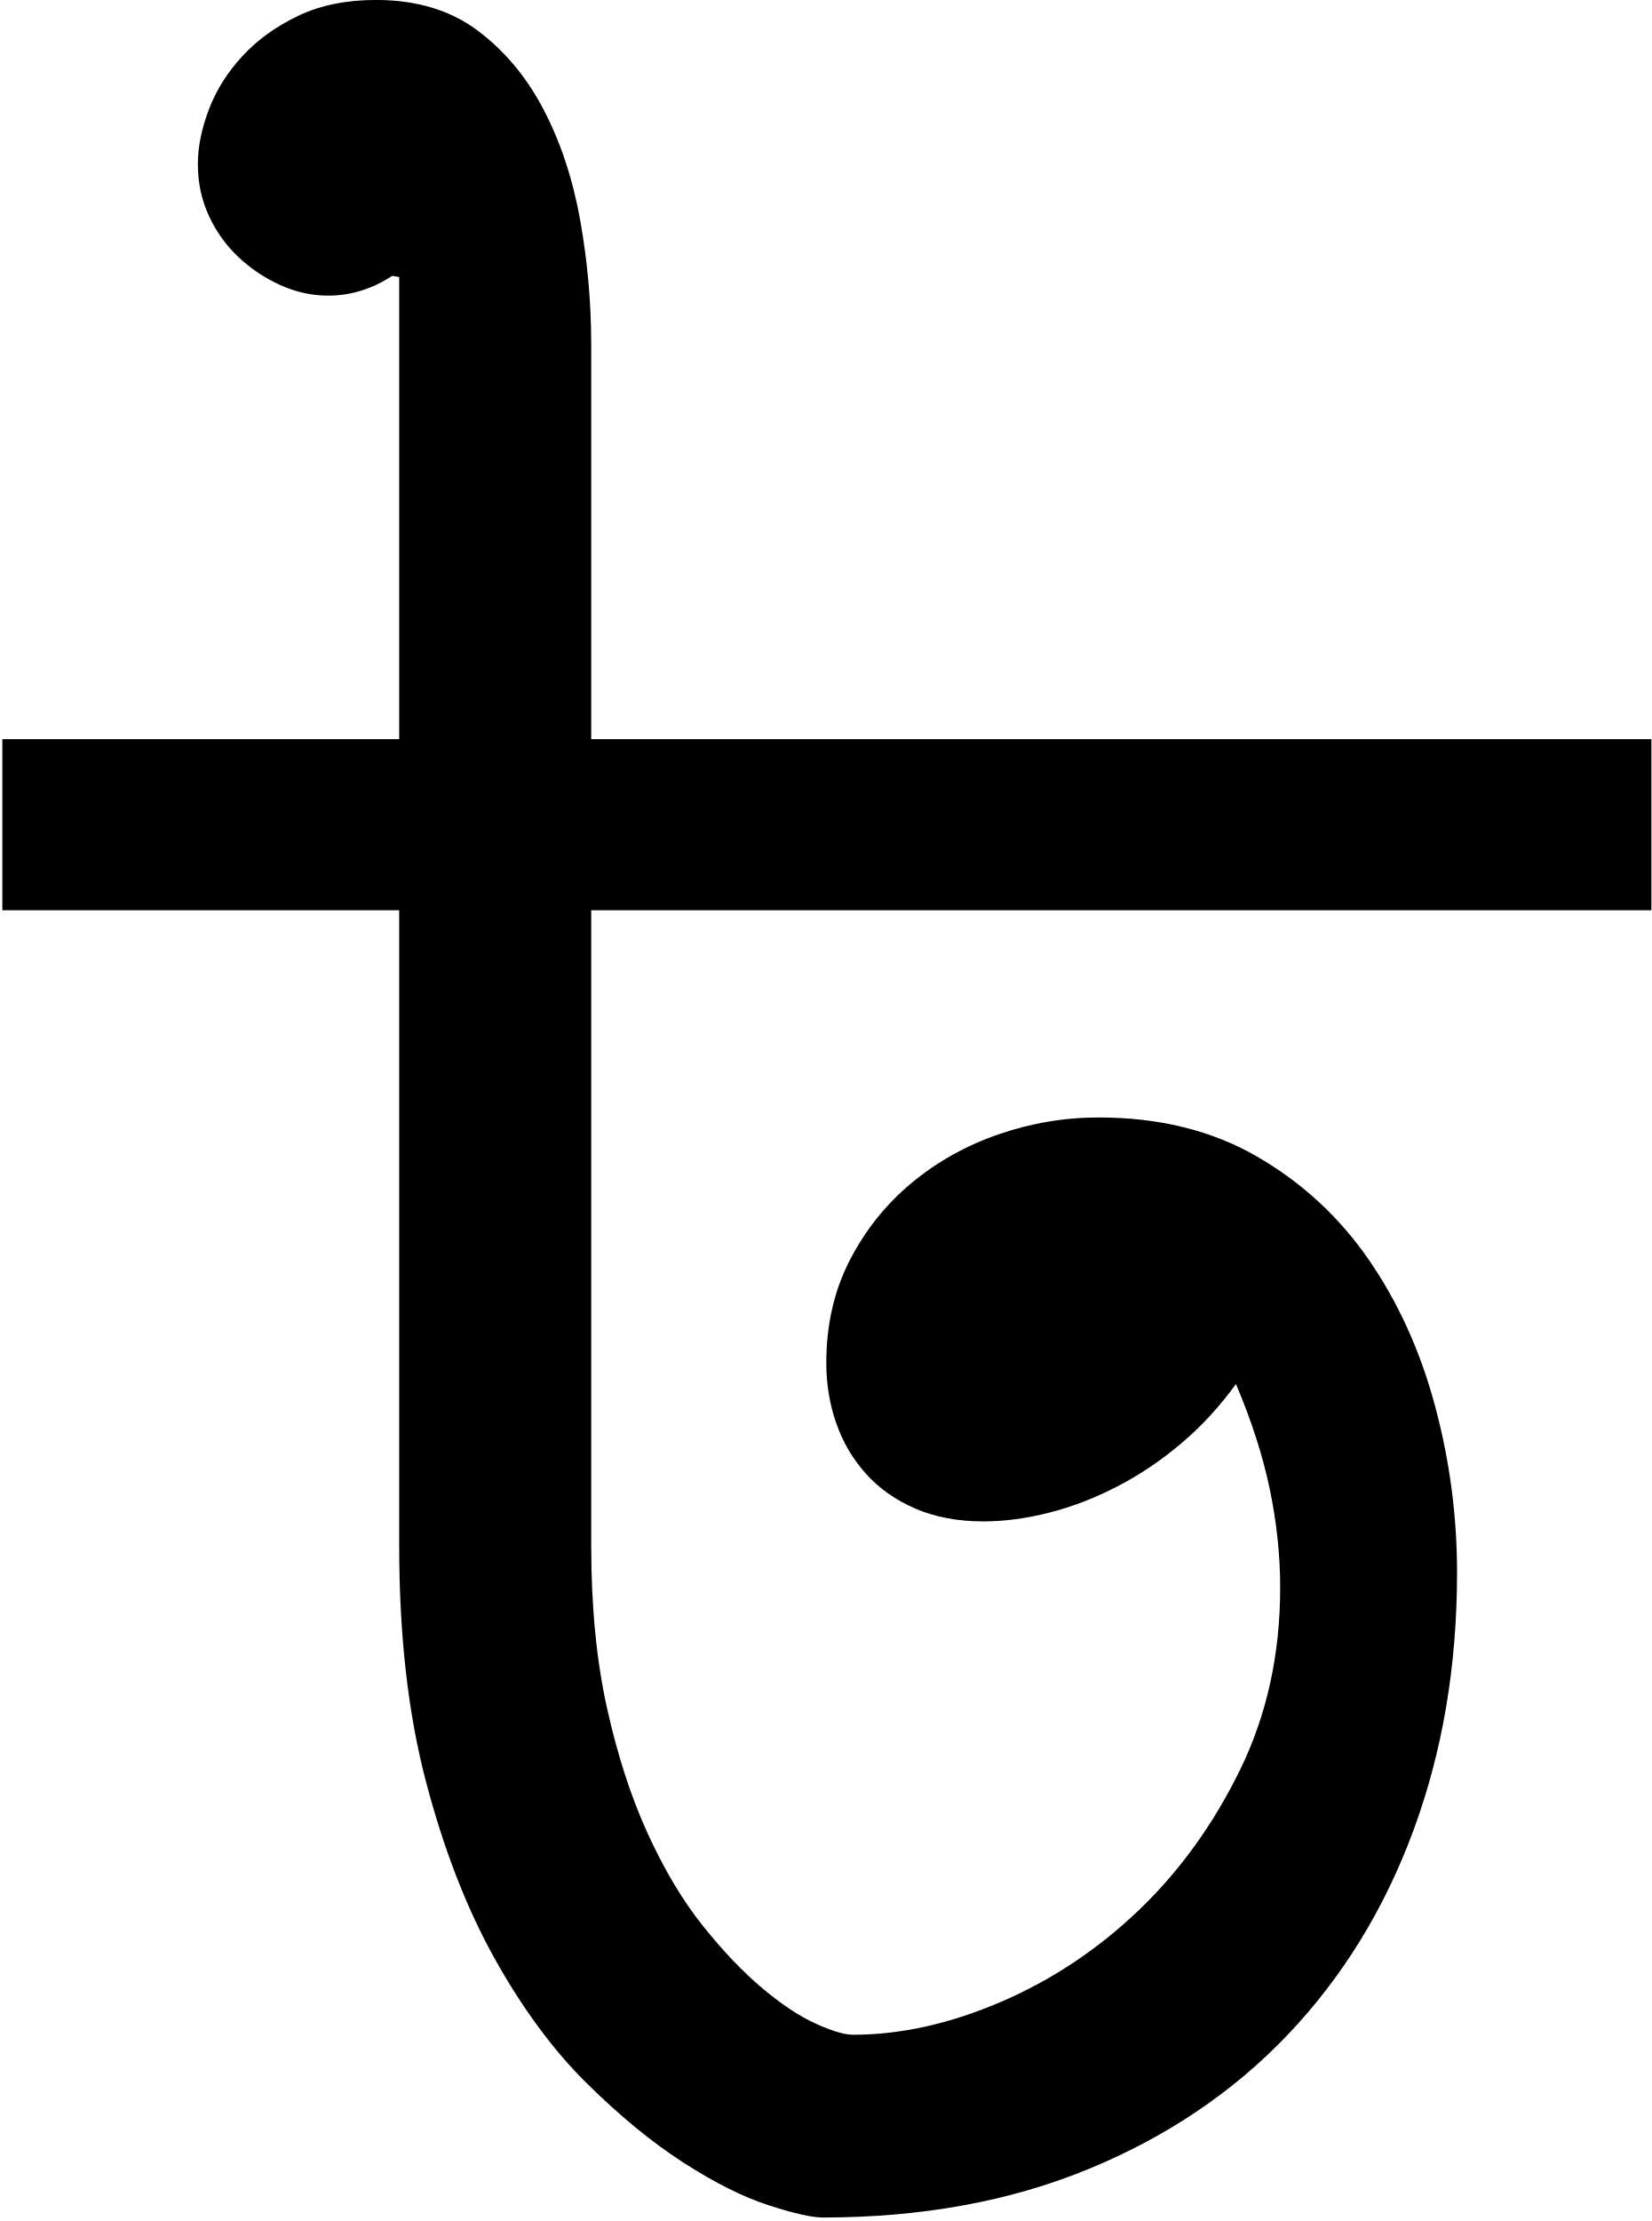
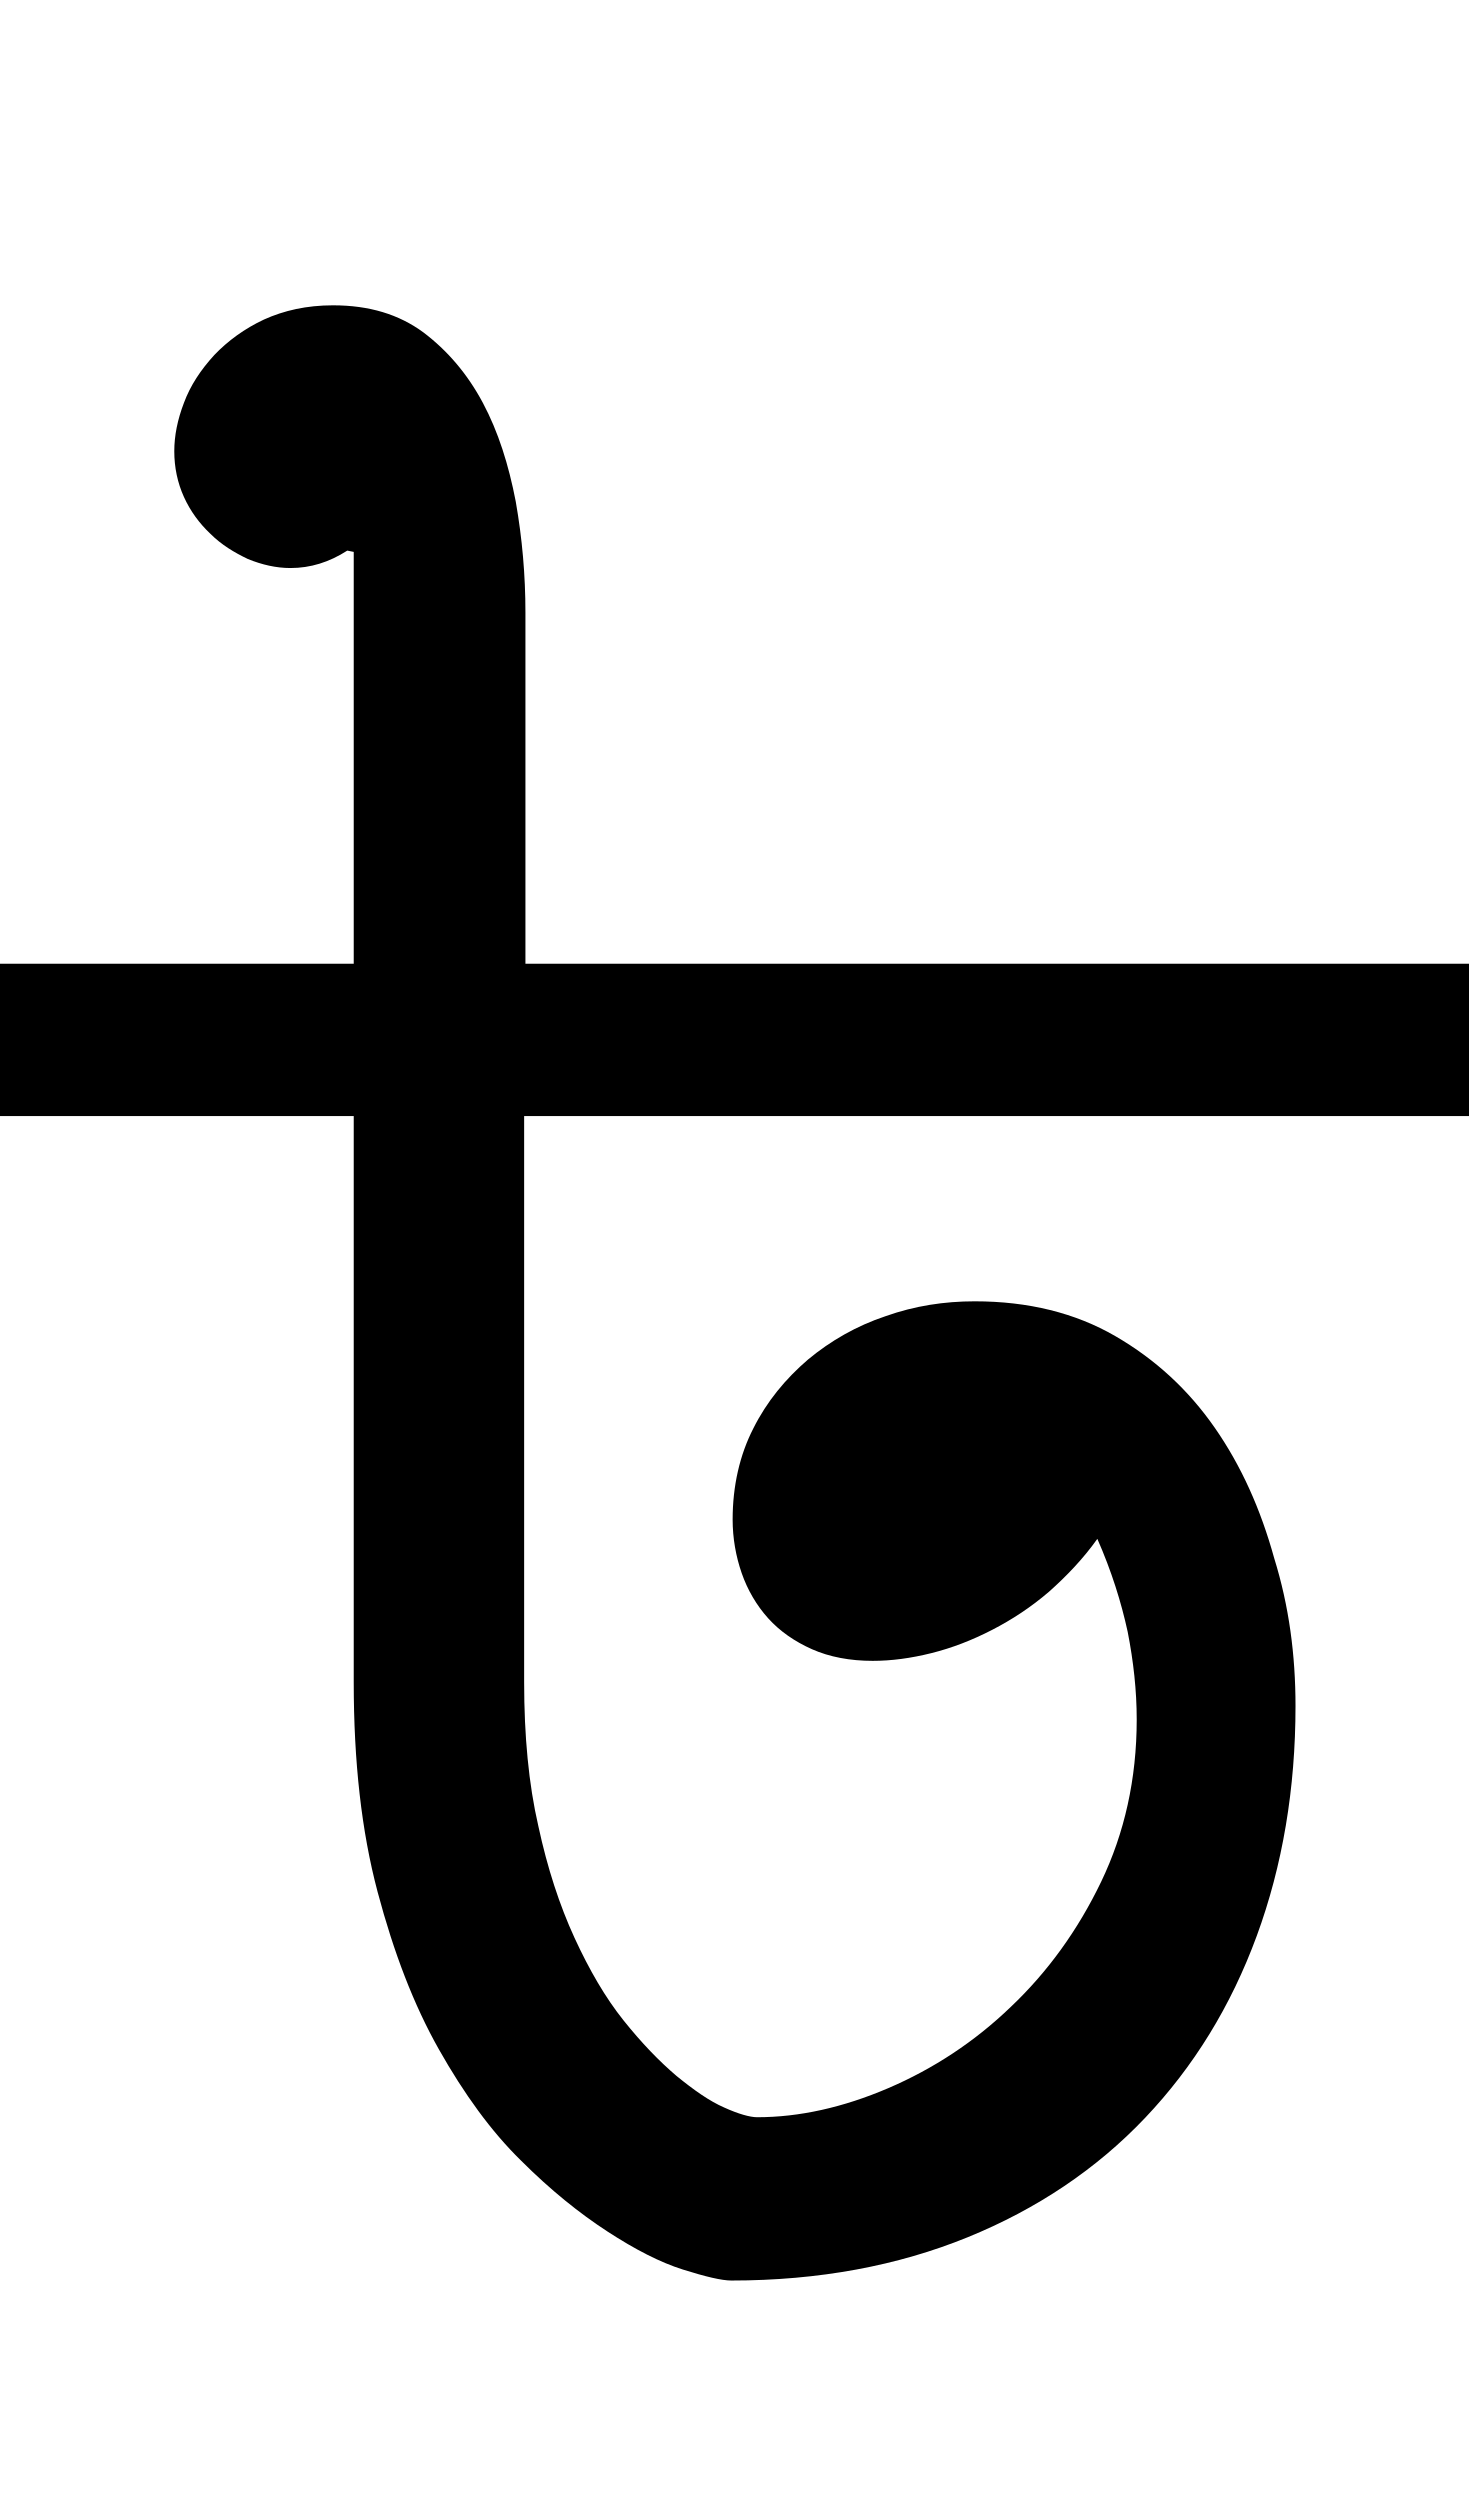
- <svg xmlns="http://www.w3.org/2000/svg" version="1.1" id="svg2" x="0px" y="0px" viewBox="0 0 190.667 256.276" style="enable-background:new 0 0 190.667 256.276;" xml:space="preserve">
-   <path d="M168.169,181.46c0,10.746-1.68,20.664-5.037,29.752c-3.357,9.09-8.193,16.947-14.506,23.573  c-6.314,6.628-13.992,11.799-23.037,15.514s-19.254,5.574-30.623,5.574c-1.256,0-3.338-0.47-6.247-1.41  c-2.911-0.94-6.179-2.573-9.806-4.902c-3.626-2.328-7.366-5.395-11.215-9.201c-3.851-3.805-7.388-8.597-10.611-14.372  c-3.224-5.776-5.866-12.58-7.925-20.417c-2.061-7.834-3.089-16.9-3.089-27.199v-73.338H0.27V85.288h45.803V31.963l-0.806-0.134  c-2.33,1.524-4.792,2.283-7.388,2.283c-1.88,0-3.717-0.403-5.507-1.208c-1.792-0.806-3.404-1.88-4.835-3.224  c-1.433-1.343-2.575-2.932-3.425-4.769c-0.852-1.834-1.276-3.828-1.276-5.977c0-1.969,0.424-4.074,1.276-6.313  c0.85-2.237,2.149-4.298,3.895-6.179s3.896-3.425,6.447-4.634c2.552-1.208,5.528-1.813,8.932-1.813c4.655,0,8.55,1.165,11.686,3.492  c3.133,2.33,5.686,5.373,7.656,9.134c1.968,3.761,3.379,8.015,4.231,12.76c0.85,4.747,1.276,9.537,1.276,14.372v45.534h122.365  v19.745H68.236v73.338c0,6.984,0.604,13.209,1.813,18.67c1.209,5.463,2.774,10.299,4.701,14.507c1.924,4.21,4.05,7.77,6.38,10.679  c2.328,2.91,4.611,5.306,6.851,7.186c2.237,1.881,4.298,3.247,6.179,4.097c1.881,0.853,3.313,1.276,4.299,1.276  c5.461,0,11.125-1.253,16.99-3.761c5.863-2.506,11.17-6.021,15.918-10.544c4.744-4.521,8.662-9.94,11.752-16.253  c3.09-6.313,4.635-13.318,4.635-21.021c0-3.761-0.404-7.565-1.209-11.417c-0.807-3.849-2.105-7.878-3.896-12.088  c-1.879,2.598-3.984,4.881-6.313,6.85c-2.33,1.971-4.791,3.627-7.387,4.97c-2.6,1.344-5.219,2.351-7.857,3.022  c-2.643,0.672-5.172,1.008-7.59,1.008c-2.955,0-5.574-0.491-7.857-1.478c-2.283-0.984-4.188-2.328-5.709-4.03  c-1.523-1.699-2.666-3.647-3.426-5.843c-0.762-2.193-1.141-4.499-1.141-6.917c0-4.387,0.895-8.328,2.686-11.82  s4.164-6.469,7.119-8.933c2.955-2.461,6.313-4.342,10.074-5.641c3.762-1.298,7.609-1.948,11.551-1.948  c6.984,0,13.074,1.5,18.268,4.5c5.193,3.001,9.49,6.964,12.895,11.887c3.402,4.926,5.955,10.545,7.656,16.857  C167.318,168.499,168.169,174.925,168.169,181.46z" />
+ <svg xmlns="http://www.w3.org/2000/svg" version="1.1" id="svg2" x="0px" y="0px" viewBox="0 0 227.5 387.3" style="enable-background:new 0 0 227.5 387.3;" xml:space="preserve">
+   <path d="M200.7,264.3c0,12.8-2,24.7-6,35.6c-4,10.9-9.8,20.3-17.3,28.2c-7.5,7.9-16.7,14.1-27.5,18.5s-23,6.7-36.6,6.7  c-1.5,0-4-0.6-7.5-1.7c-3.5-1.1-7.4-3.1-11.7-5.9c-4.3-2.8-8.8-6.4-13.4-11c-4.6-4.5-8.8-10.3-12.7-17.2c-3.9-6.9-7-15-9.5-24.4  c-2.5-9.4-3.7-20.2-3.7-32.5v-87.7H0v-23.6h54.8V85.5l-1-0.2c-2.8,1.8-5.7,2.7-8.8,2.7c-2.2,0-4.4-0.5-6.6-1.4  c-2.1-1-4.1-2.2-5.8-3.9c-1.7-1.6-3.1-3.5-4.1-5.7c-1-2.2-1.5-4.6-1.5-7.1c0-2.4,0.5-4.9,1.5-7.5c1-2.7,2.6-5.1,4.7-7.4  c2.1-2.2,4.7-4.1,7.7-5.5c3.1-1.4,6.6-2.2,10.7-2.2c5.6,0,10.2,1.4,14,4.2c3.7,2.8,6.8,6.4,9.2,10.9c2.4,4.5,4,9.6,5.1,15.3  c1,5.7,1.5,11.4,1.5,17.2v54.4h146.3v23.6H81.2v87.7c0,8.3,0.7,15.8,2.2,22.3c1.4,6.5,3.3,12.3,5.6,17.3c2.3,5,4.8,9.3,7.6,12.8  c2.8,3.5,5.5,6.3,8.2,8.6c2.7,2.2,5.1,3.9,7.4,4.9c2.2,1,4,1.5,5.1,1.5c6.5,0,13.3-1.5,20.3-4.5c7-3,13.4-7.2,19-12.6  c5.7-5.4,10.4-11.9,14-19.4s5.5-15.9,5.5-25.1c0-4.5-0.5-9-1.4-13.6c-1-4.6-2.5-9.4-4.7-14.4c-2.2,3.1-4.8,5.8-7.5,8.2  c-2.8,2.4-5.7,4.3-8.8,5.9c-3.1,1.6-6.2,2.8-9.4,3.6c-3.2,0.8-6.2,1.2-9.1,1.2c-3.5,0-6.7-0.6-9.4-1.8c-2.7-1.2-5-2.8-6.8-4.8  c-1.8-2-3.2-4.4-4.1-7c-0.9-2.6-1.4-5.4-1.4-8.3c0-5.2,1.1-10,3.2-14.1c2.1-4.2,5-7.7,8.5-10.7c3.5-2.9,7.5-5.2,12-6.7  c4.5-1.6,9.1-2.3,13.8-2.3c8.3,0,15.6,1.8,21.8,5.4c6.2,3.6,11.3,8.3,15.4,14.2c4.1,5.9,7.1,12.6,9.2,20.2  C199.7,248.8,200.7,256.4,200.7,264.3z" />
</svg>
